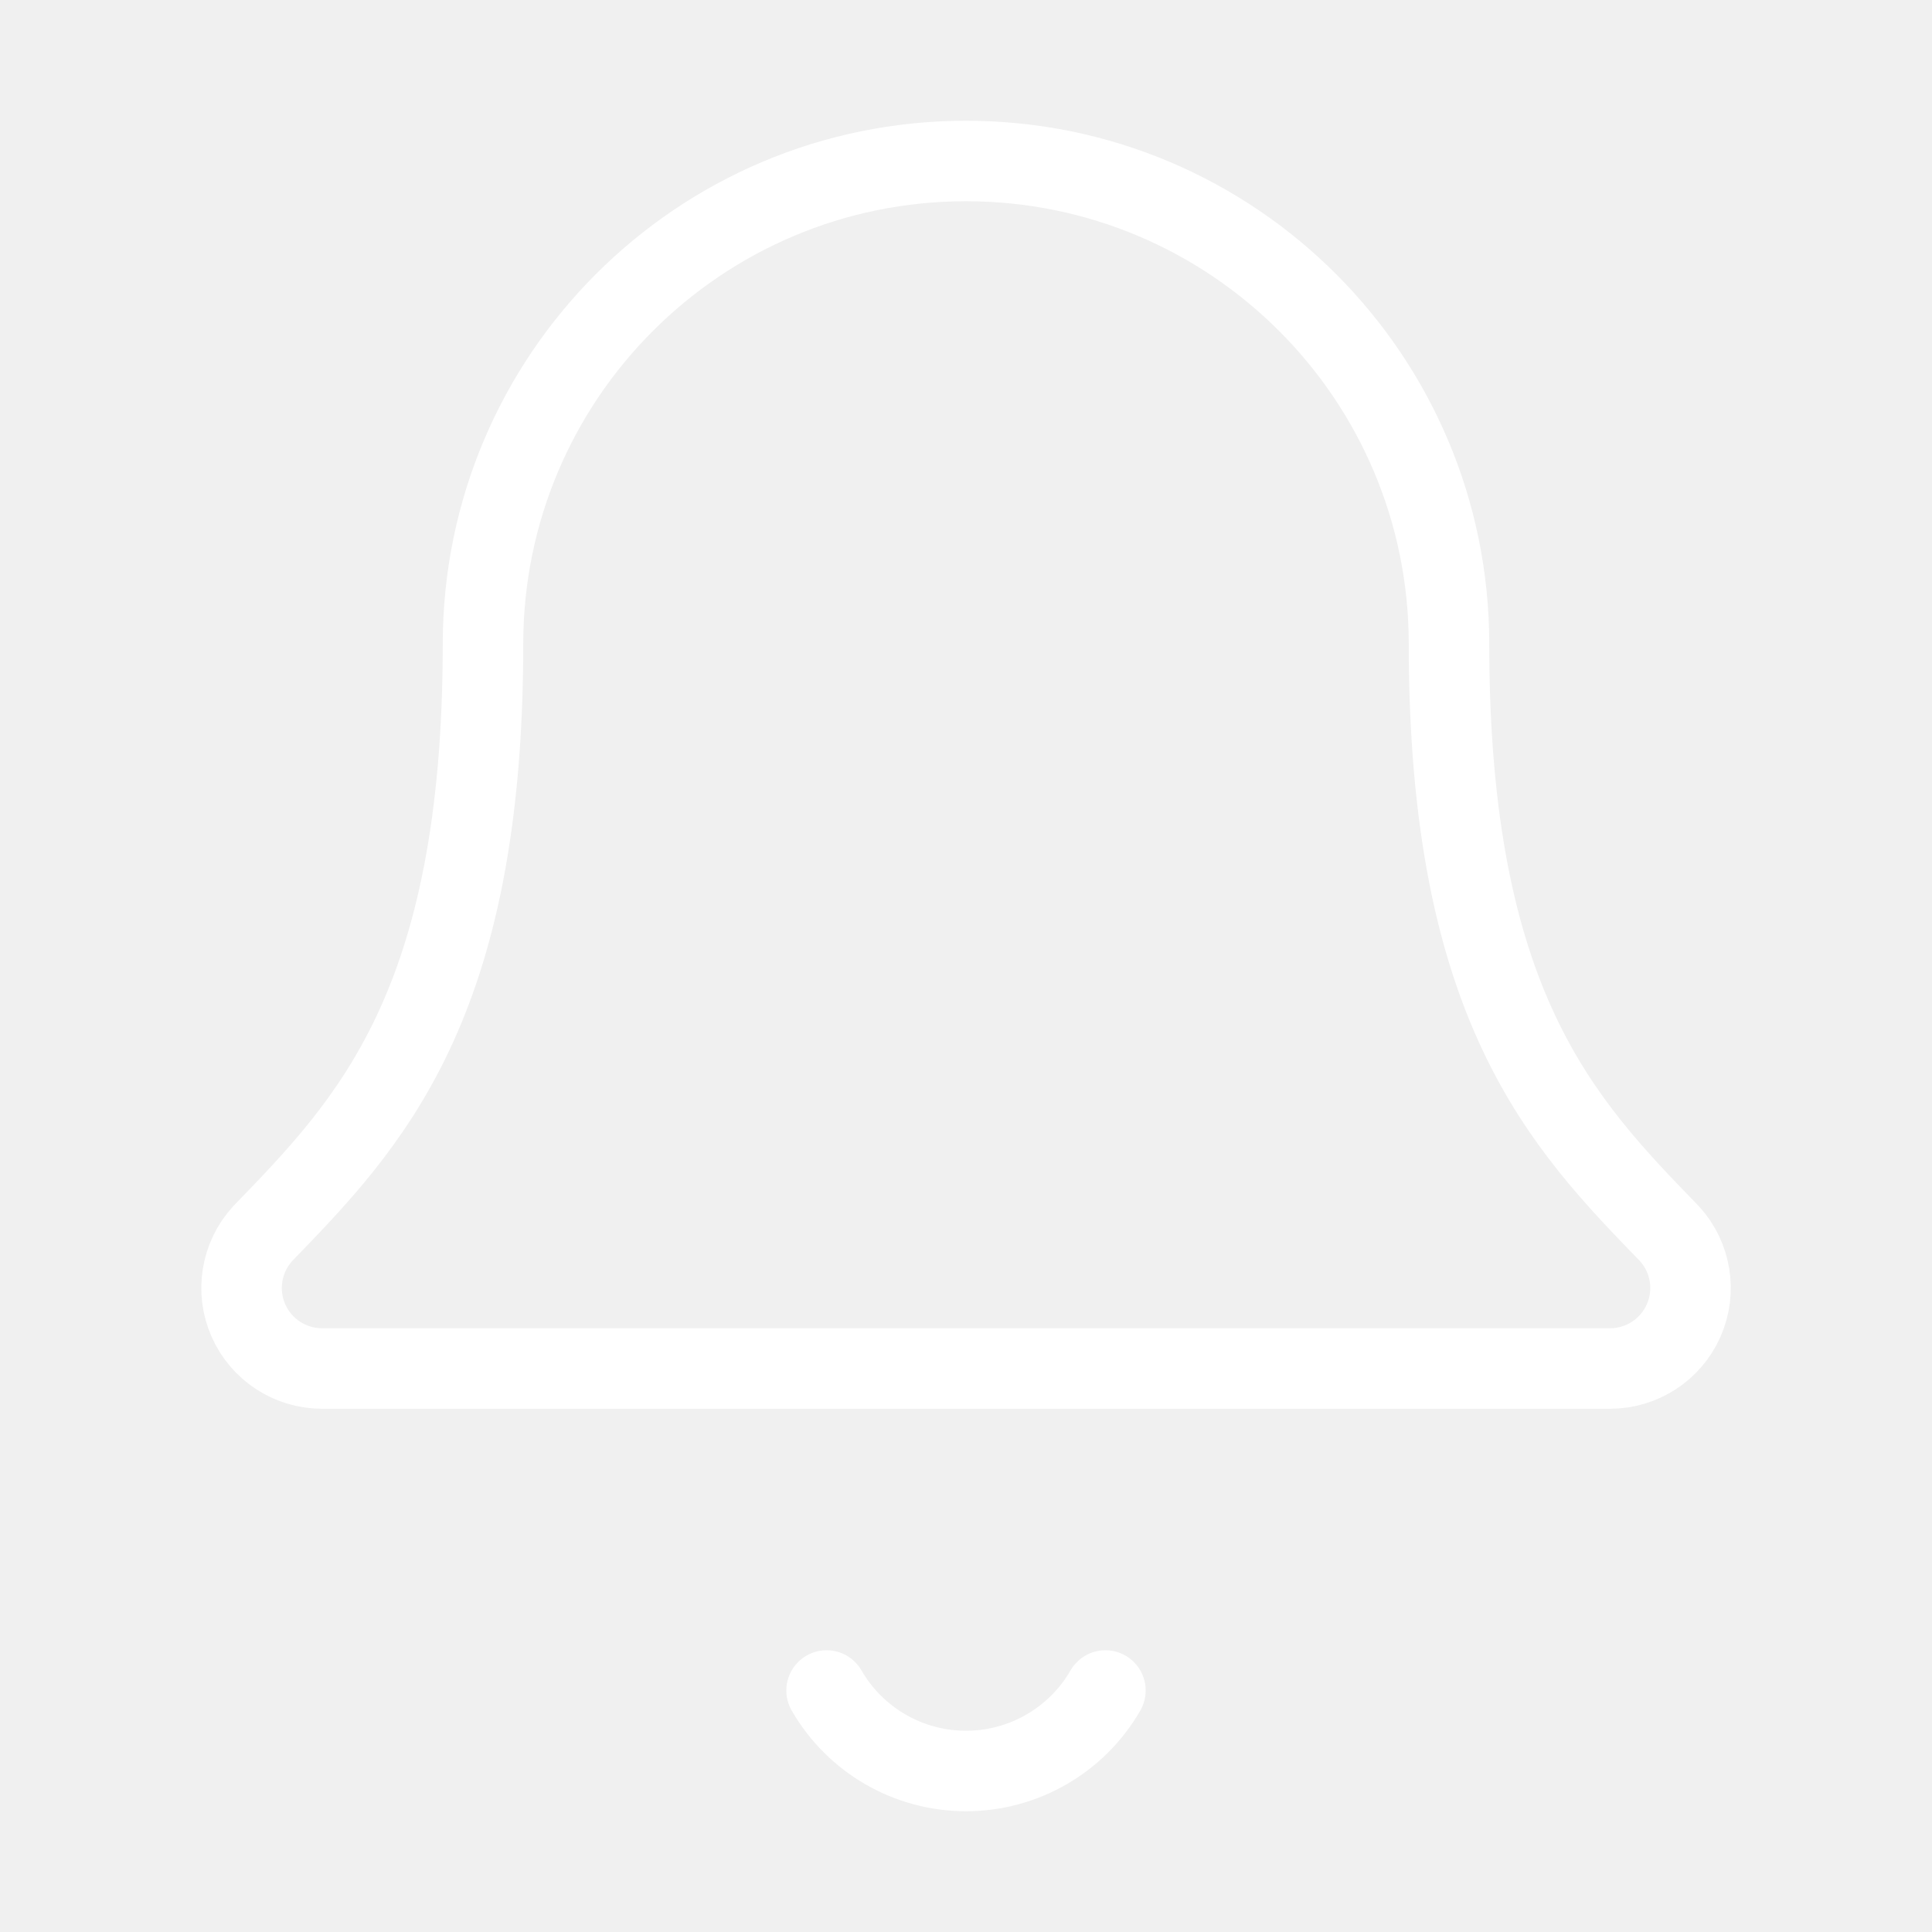
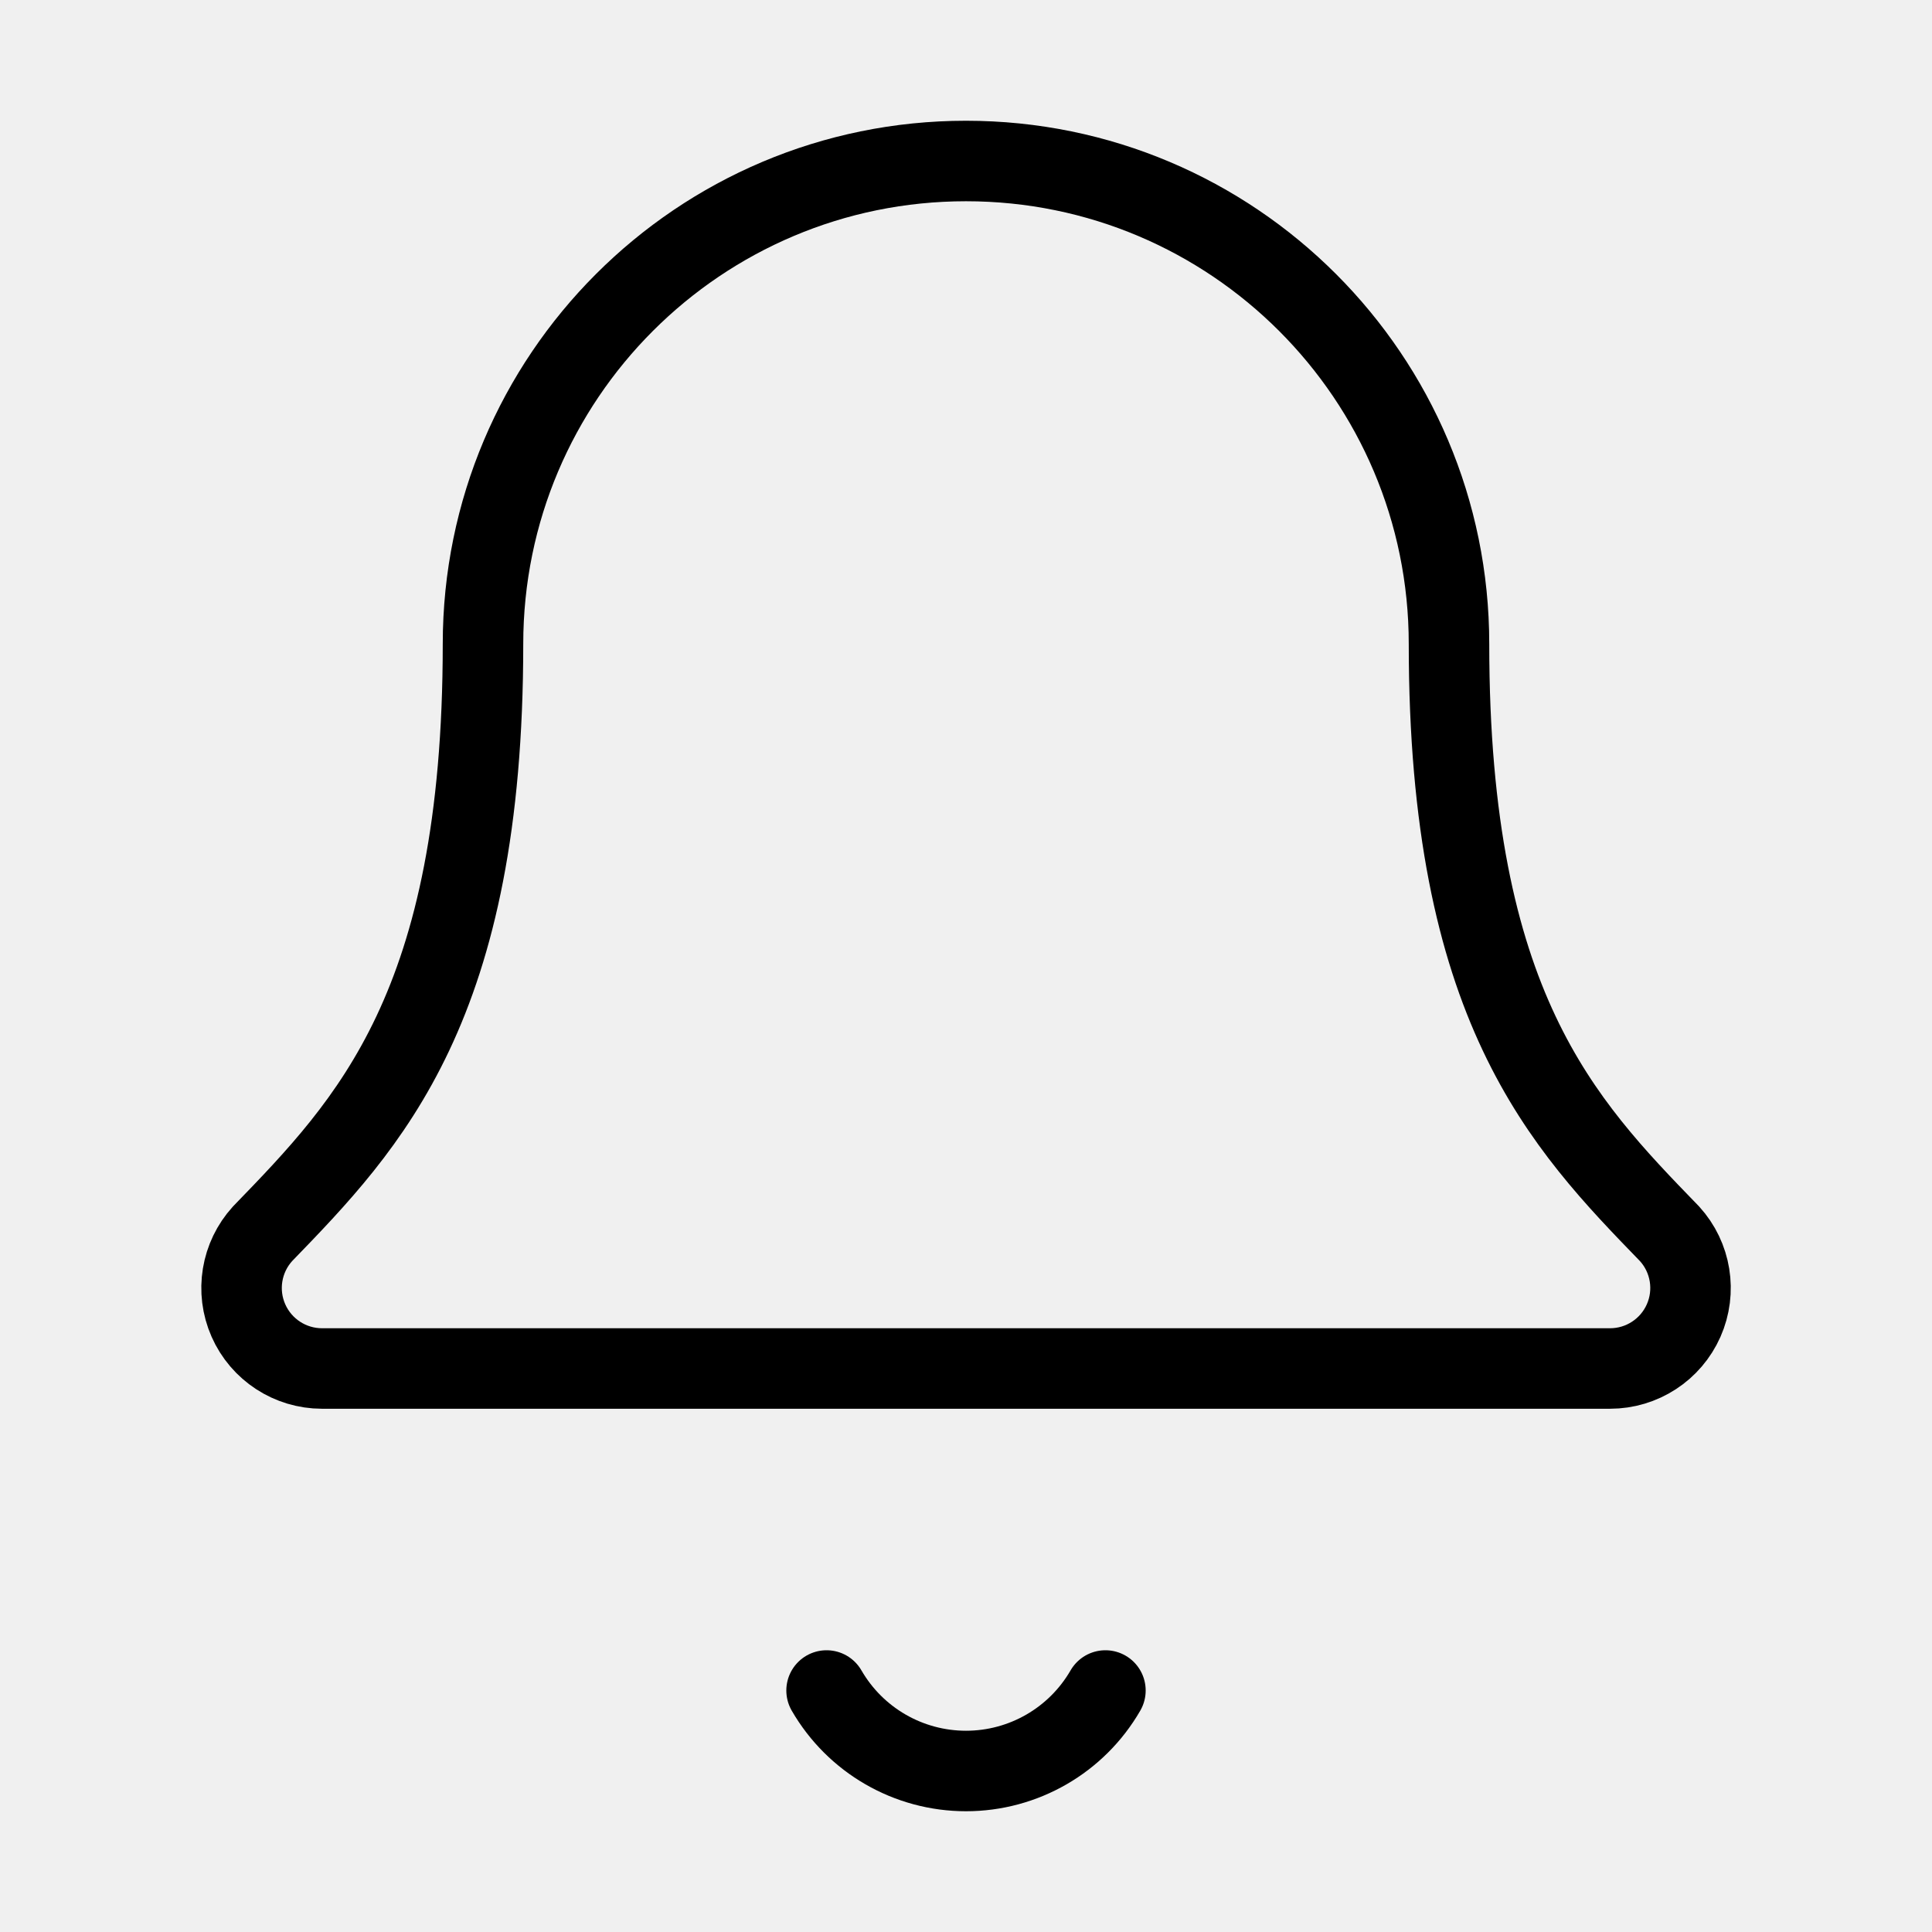
- <svg xmlns="http://www.w3.org/2000/svg" width="24" height="24" viewBox="0 0 24 24" fill="none" stroke="#ffffff" stroke-width="1" stroke-linecap="round" stroke-linejoin="round" class="lucide lucide-bell-icon lucide-bell">
+ <svg xmlns="http://www.w3.org/2000/svg" width="24" height="24" viewBox="0 0 24 24" fill="none" stroke="currentColor" stroke-width="1" stroke-linecap="round" stroke-linejoin="round" class="lucide lucide-bell-icon lucide-bell">
  <path d="M10.268 21a2 2 0 0 0 3.464 0" />
  <path d="M3.262 15.326A1 1 0 0 0 4 17h16a1 1 0 0 0 .74-1.673C19.41 13.956 18 12.499 18 8A6 6 0 0 0 6 8c0 4.499-1.411 5.956-2.738 7.326" />
</svg>
